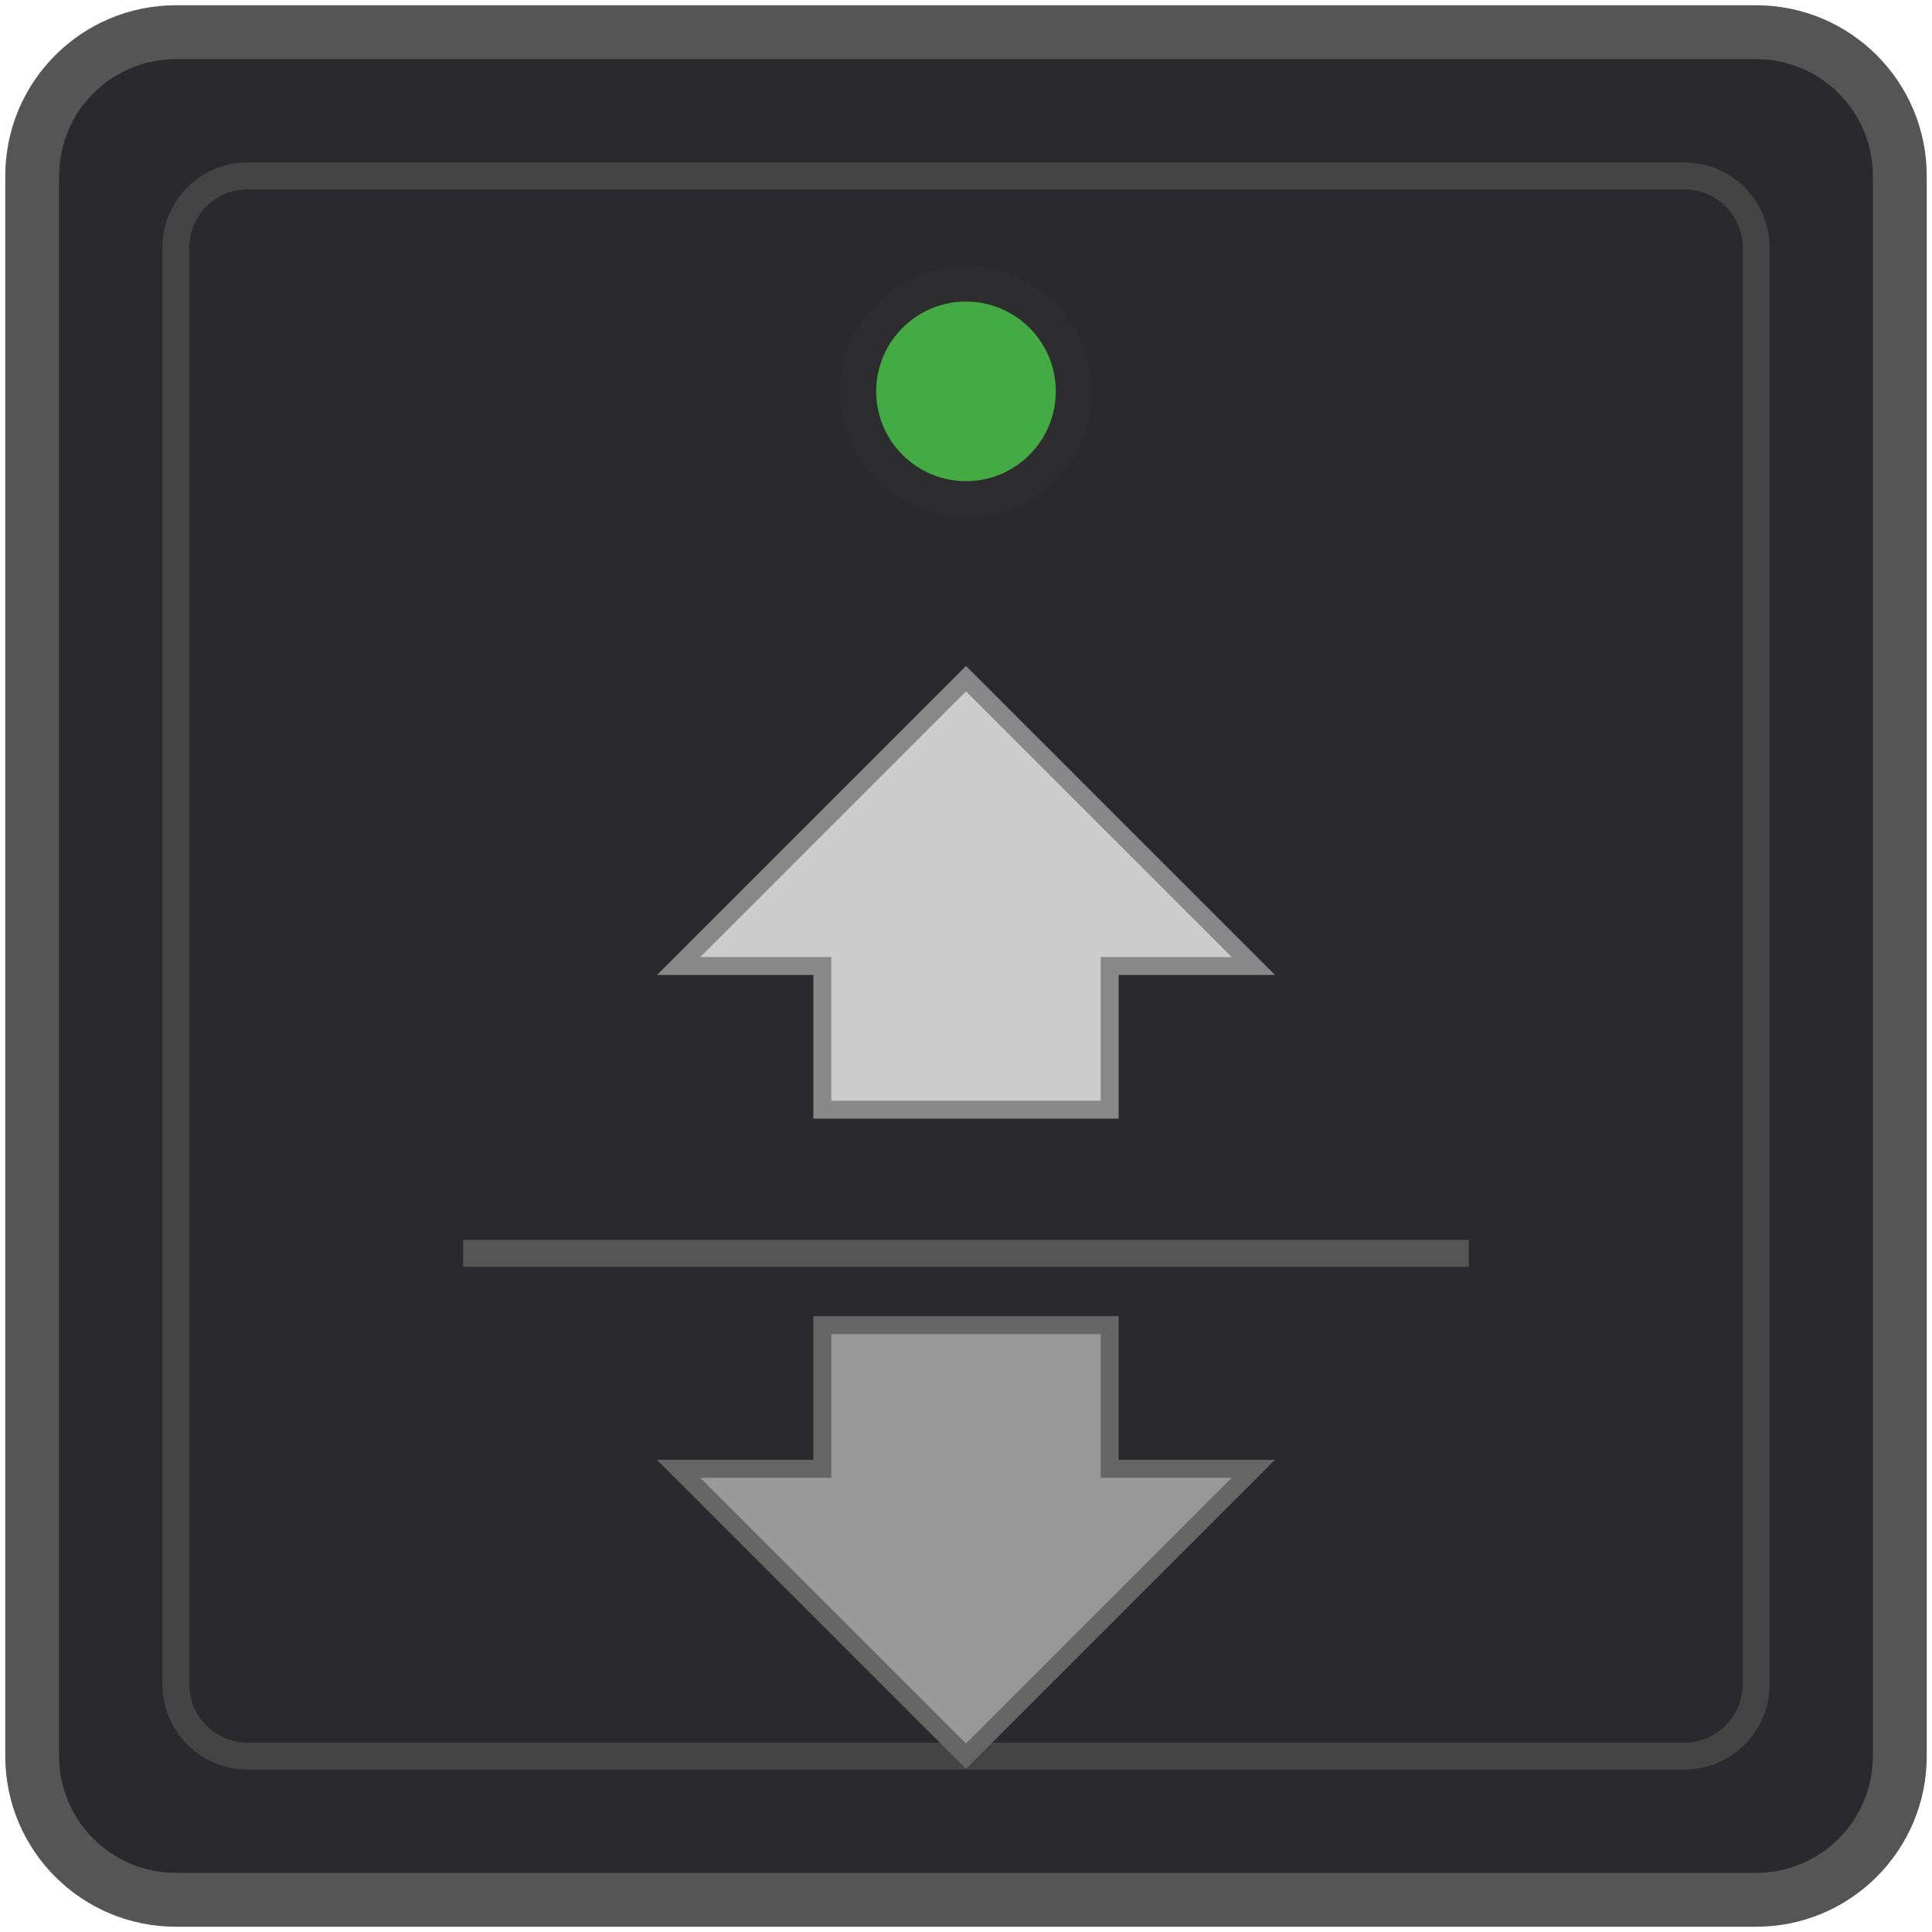
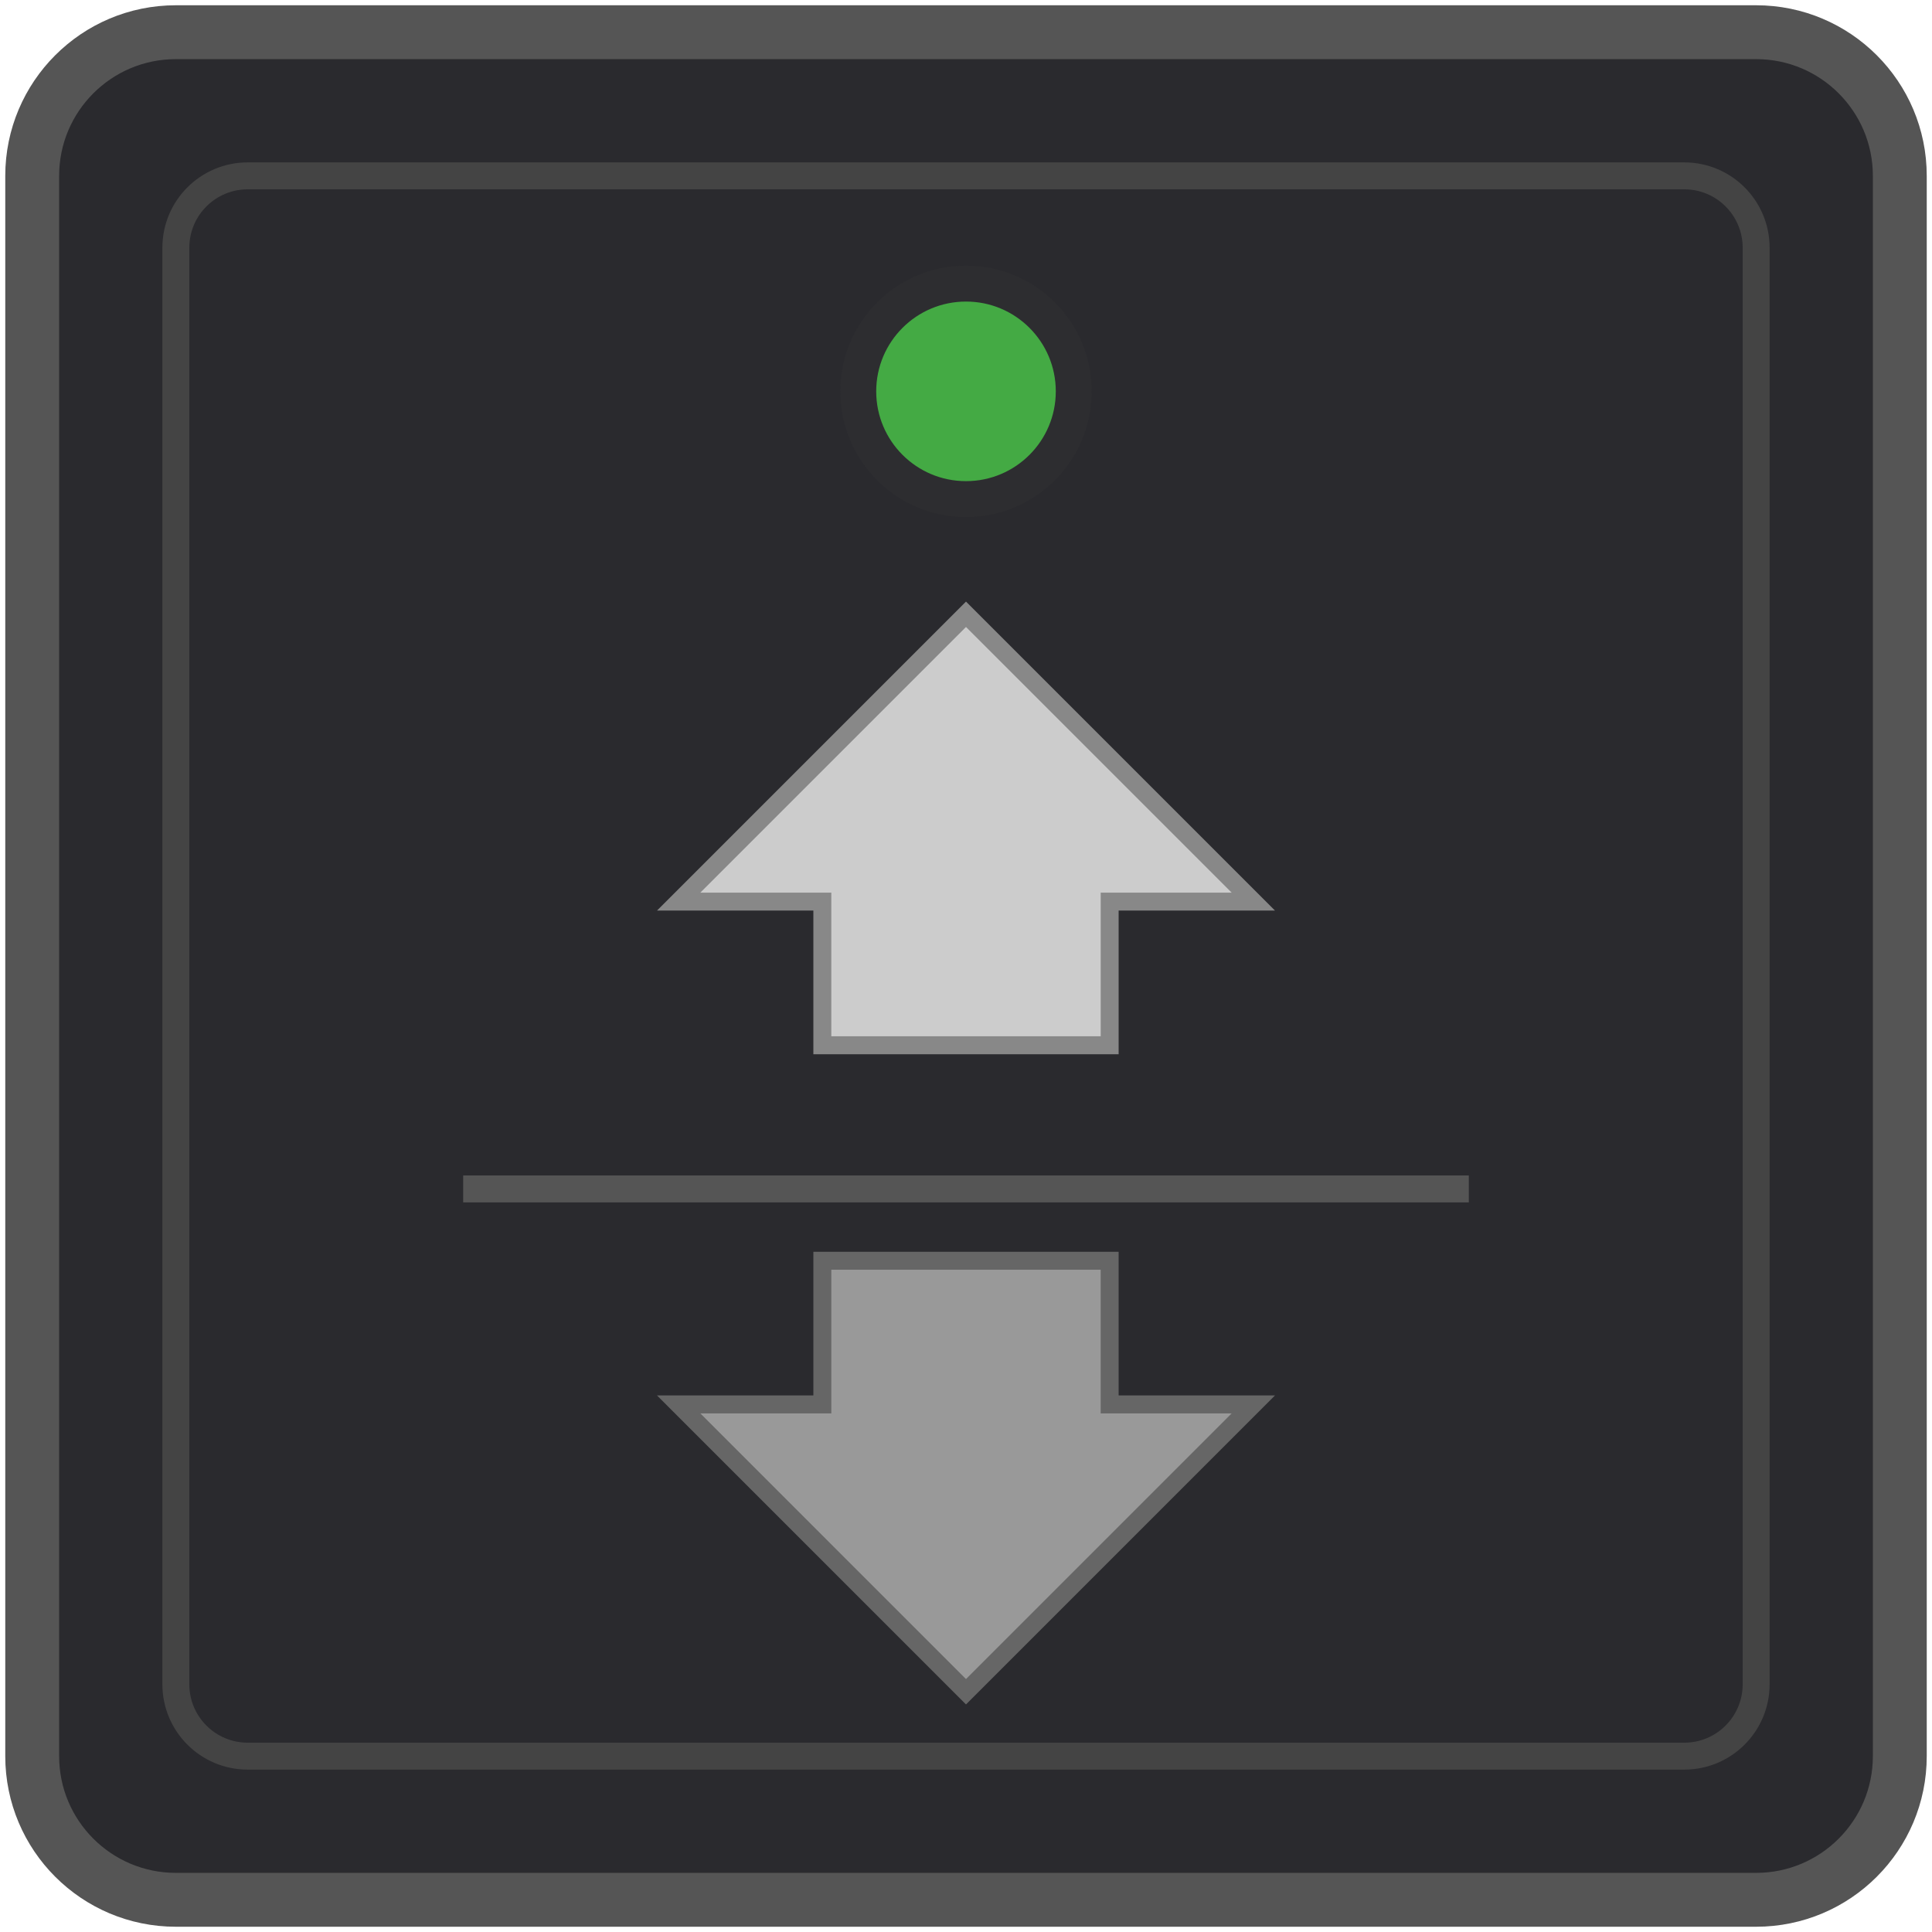
<svg xmlns="http://www.w3.org/2000/svg" viewBox="0 0 60 60" width="6" height="6">
  <g transform="matrix(1.115385, 0, 0, 1.115385, -3.461538, -3.461538)">
    <rect x="4" y="4" width="52" height="52" rx="4" fill="#2a2a2e" stroke="#555" stroke-width="1.5" />
    <rect x="8" y="8" width="44" height="44" rx="2" fill="none" stroke="#444" stroke-width="0.75" />
    <circle cx="30" cy="14" r="3" fill="#4a4" stroke="#2d2d30" stroke-width="1" />
-     <path d="M30 22 L38 30 L34 30 L34 34 L26 34 L26 30 L22 30 Z" fill="#ccc" stroke="#888" stroke-width="0.5" />
-     <line x1="16" y1="38" x2="44" y2="38" stroke="#555" stroke-width="0.75" />
-     <path d="M 30 52 L 22 44 L 26 44 L 26 40 L 34 40 L 34 44 L 38 44 L 30 52 Z" fill="#999" stroke="#666" stroke-width="0.5" />
+     <path d="M 30 20.207 L 38 28.207 L 34 28.207 L 34 32.207 L 26 32.207 L 26 28.207 L 22 28.207 L 30 20.207 Z" fill="#ccc" stroke="#888" stroke-width="0.5" />
+     <line x1="16" y1="36.207" x2="44" y2="36.207" stroke="#555" stroke-width="0.75" />
+     <path d="M 30 50.207 L 22 42.207 L 26 42.207 L 26 38.207 L 34 38.207 L 34 42.207 L 38 42.207 L 30 50.207 Z" fill="#999" stroke="#666" stroke-width="0.5" />
  </g>
</svg>
